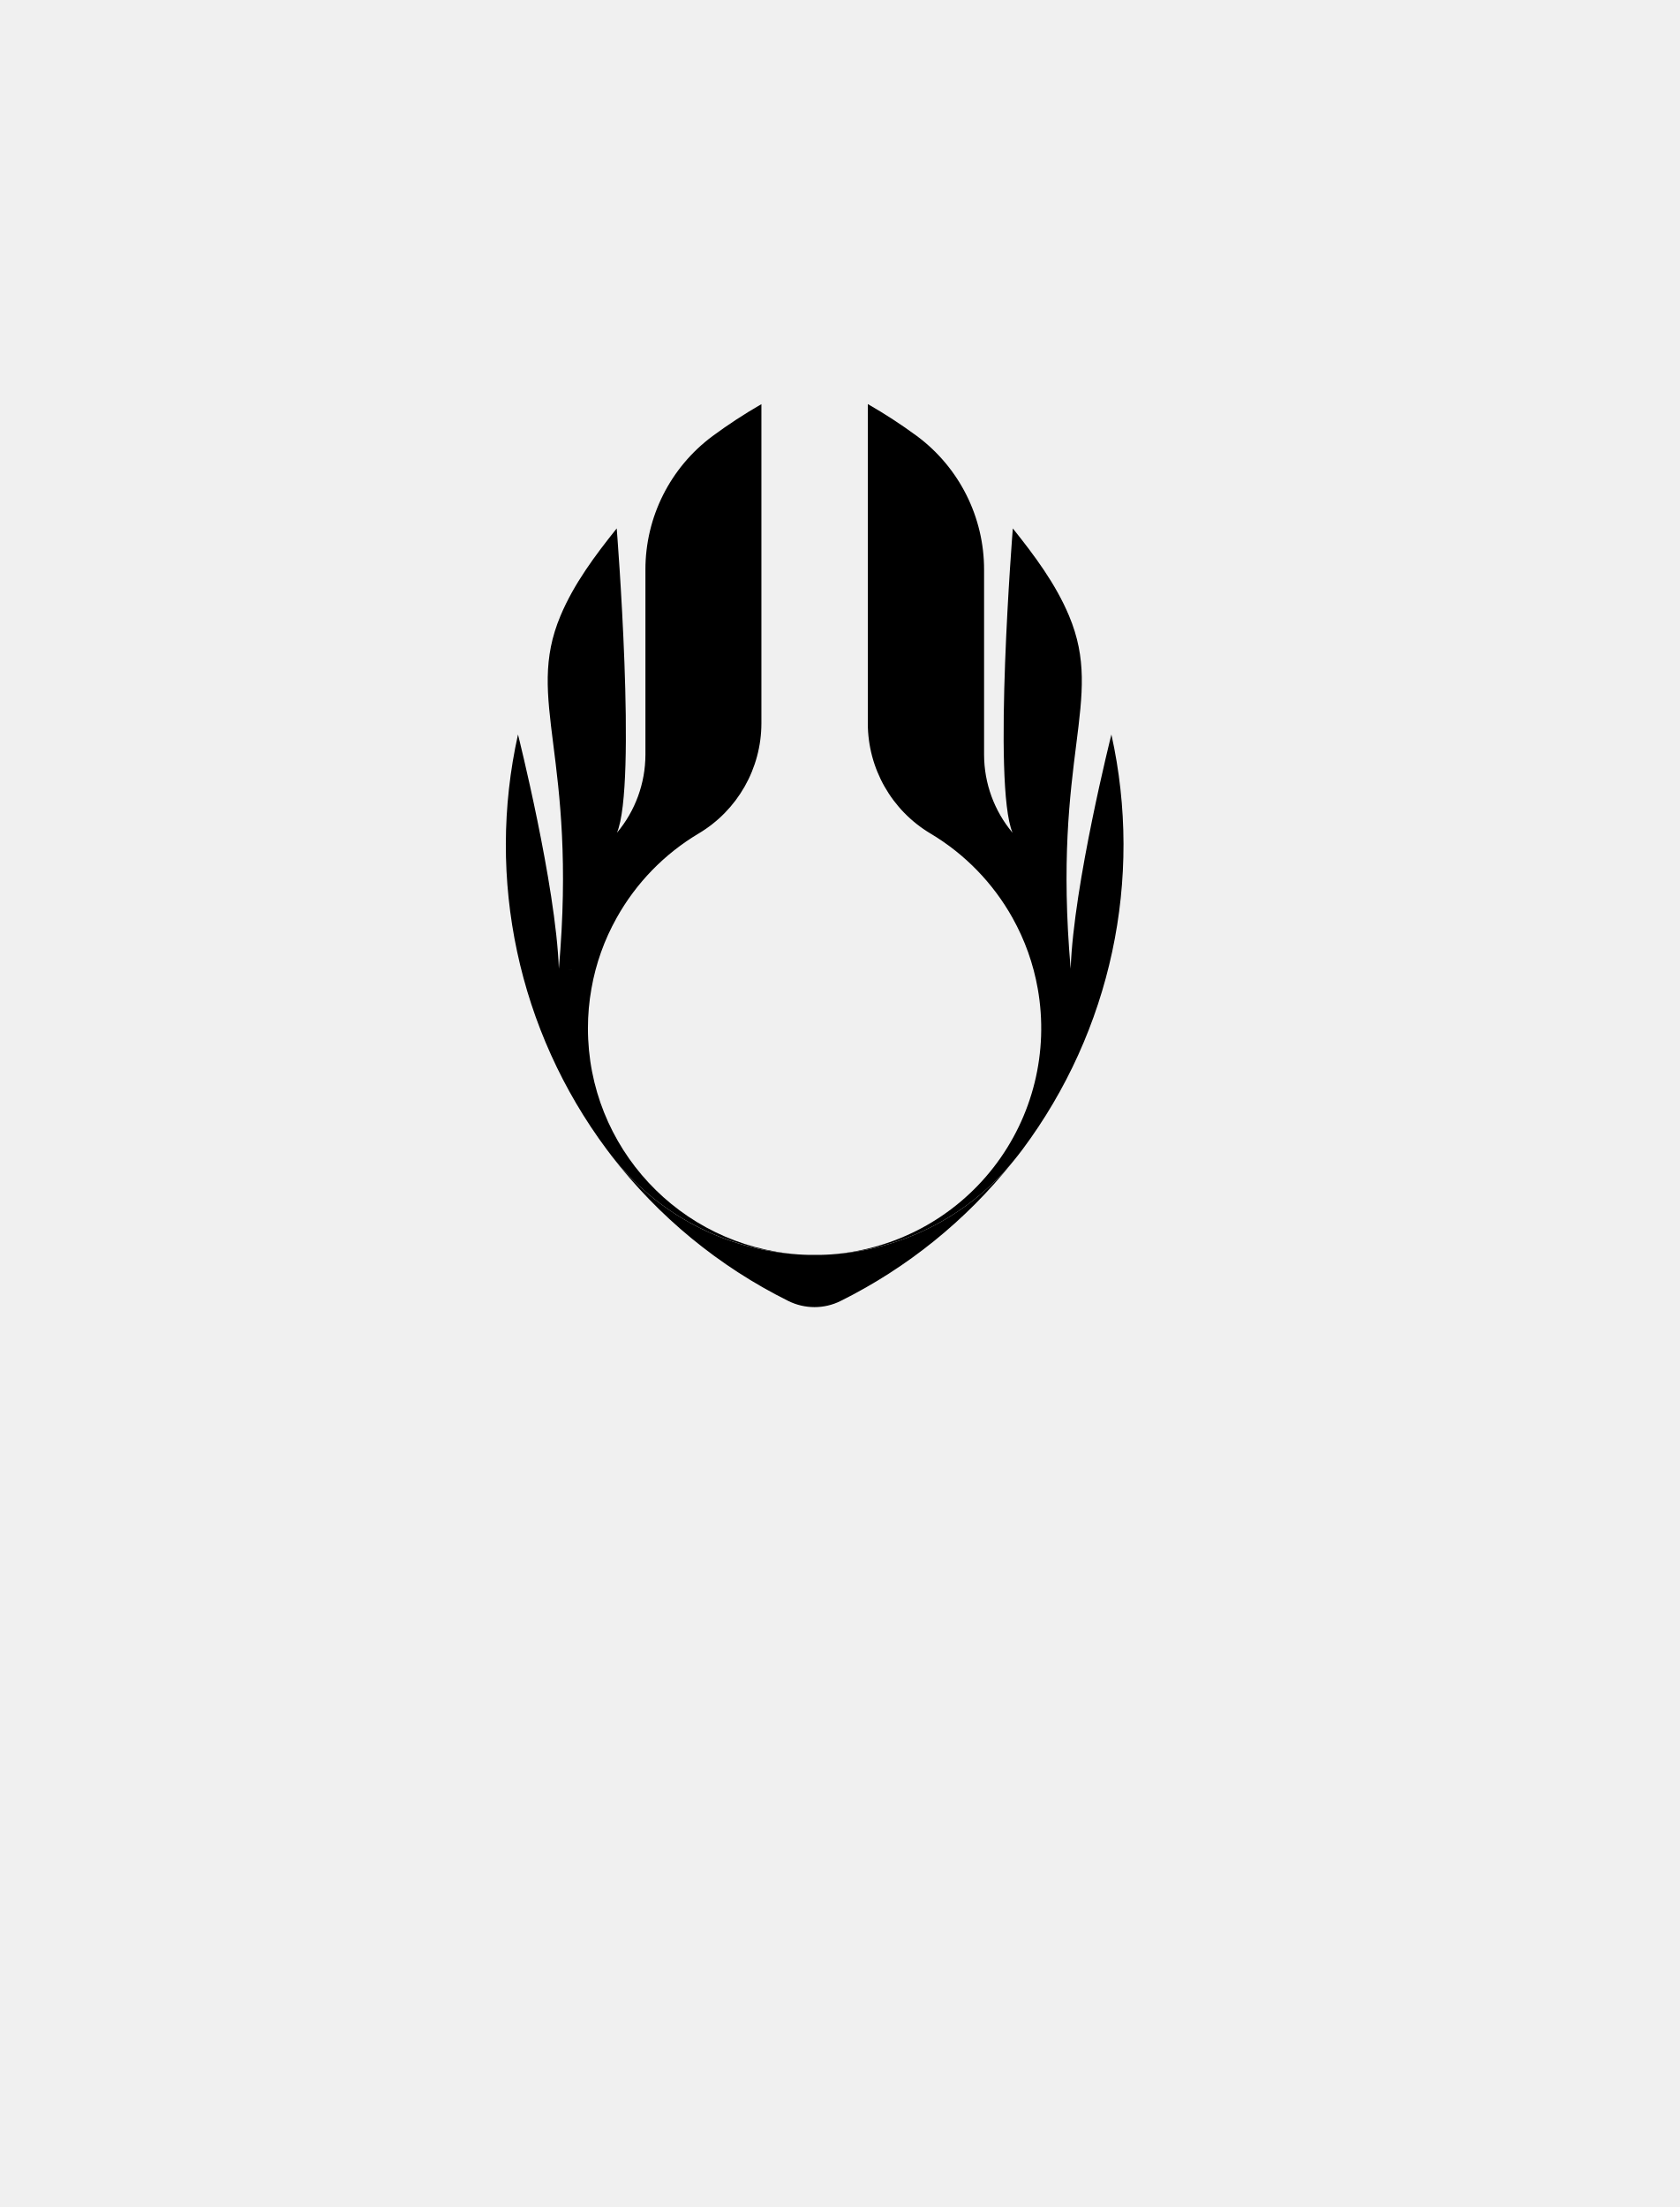
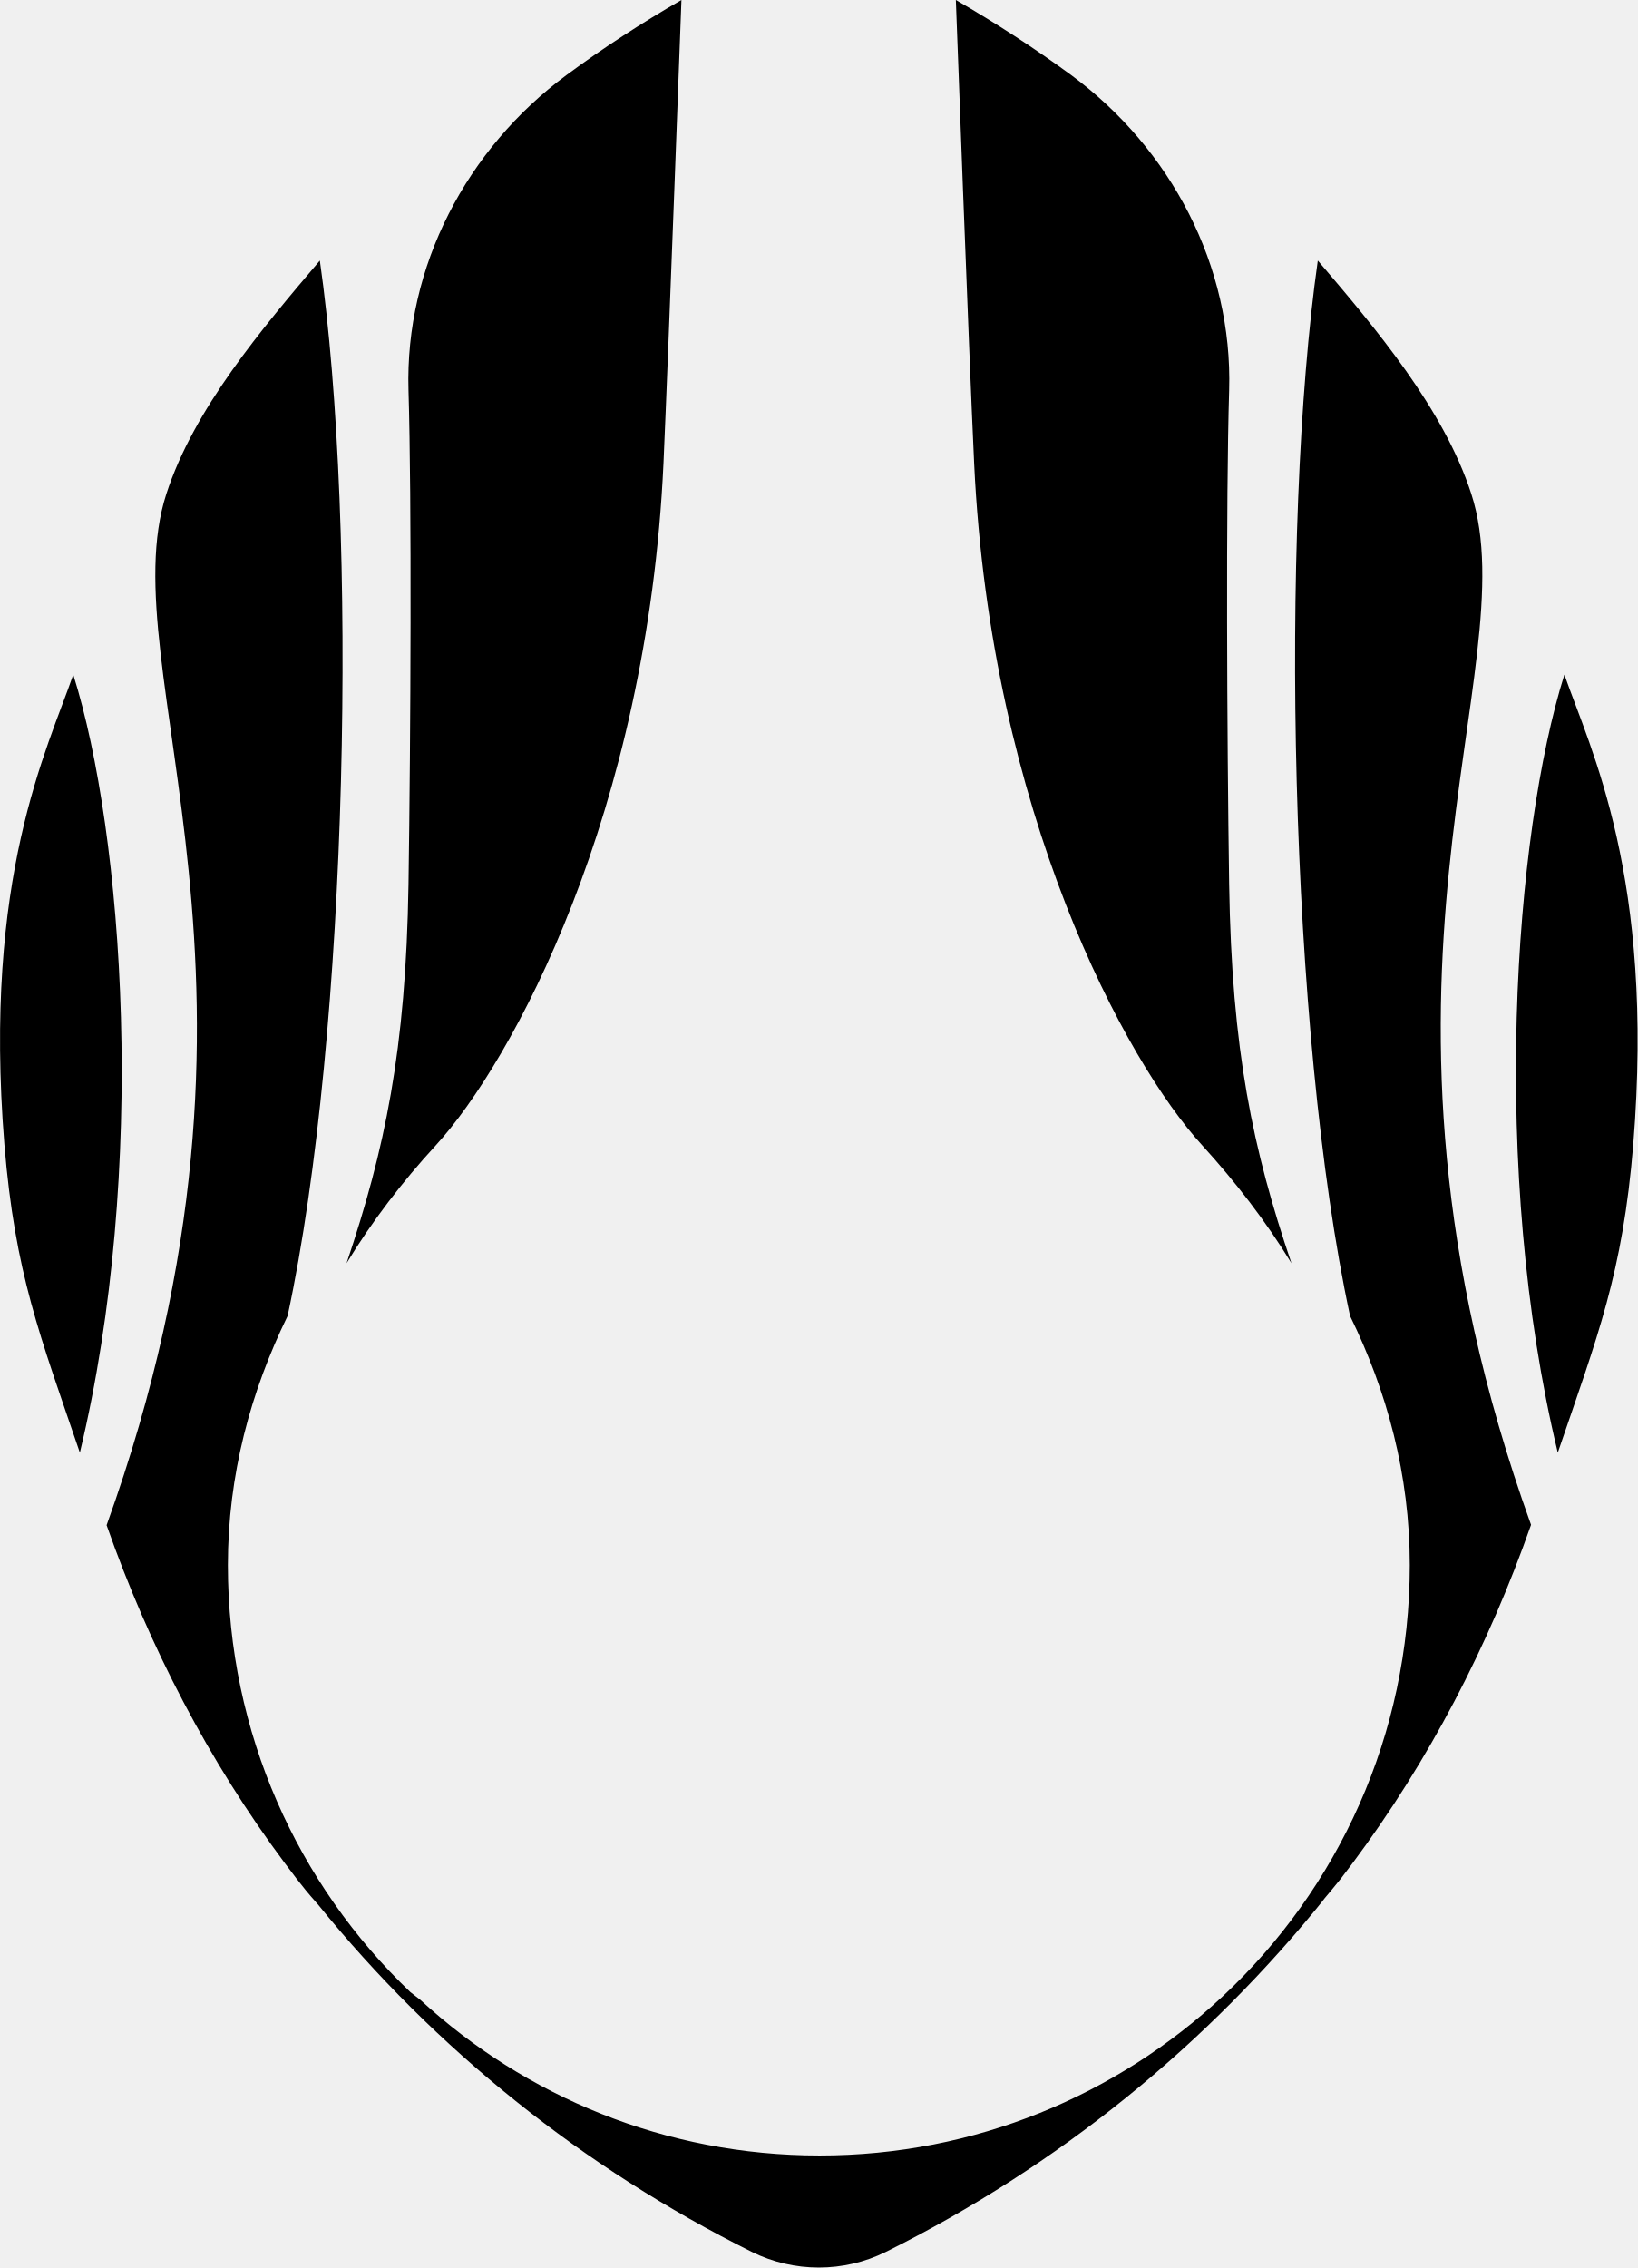
- <svg xmlns="http://www.w3.org/2000/svg" id="Layer_1" data-name="Layer 1" viewBox="0 0 478 628" style="zoom: 2;">
-   <path d="M233.14,369.57 a14.4,14.4 0 0 1 -6.4,-1.51 a141.43,141.43 0 0 1 -23.67,-14.83 a75.17,75.17 0 0 0 25.25,6.07 l1.39,.09 l1.47,.05 l2,0 c.66,0 1.31,0 2,0 l1.45,-.05 l1.48,-.09 a75,75 0 0 0 25.15,-6.08 a143.08,143.08 0 0 1 -23.7,14.86 A14.49,14.49 0 0 1 233.14,369.57  Z " />
-   <path d="M216.102,360.24 a78.17,78.17 0 0 0 10.73,1.43 l1.17,.07 h.33 l1.45,.05 c.68,0 1.35,0 2,0 l2.07,0 l1.43,-.05 h.1 l1.25,-.07 h.19 a77.91,77.91 0 0 0 10.59,-1.42 c-3.37,2.05 -6.82,4 -10.35,5.7 a11.9,11.9 0 0 1 -5.3,1.25 a12.08,12.08 0 0 1 -5.34,-1.26 q-5.3,-2.62 -10.35,-5.7 m-42.17,-31.48 a145.12,145.12 0 0 0 50.41,41.43 a16.83,16.83 0 0 0 7.45,1.75 a16.66,16.66 0 0 0 7.41,-1.74 a145.32,145.32 0 0 0 48.87,-39.44 a73.09,73.09 0 0 1 -51.52,26.18 h0 l-1.39,.08 l-1.43,.05 c-.63,0 -1.25,0 -1.89,0 l-1.89,0 l-1.42,-.05 l-1.38,-.08 a73.12,73.12 0 0 1 -53.19,-28.18  Z " />
-   <path d="M293.58,321.24 A66.82,66.82 0 0 0 299,281.08 l0,-.17 a67,67 0 0 0 -31.61,-45.76 a34.34,34.34 0 0 1 -16.7,-29.32 V119.17 c3.47,2.13 6.86,4.42 10.13,6.83 A45.09,45.09 0 0 1 279,162.17 v52.6 a37.13,37.13 0 0 0 8.65,23.71 l10.18,12.21 L291.61,236 c-4.14,-9.82 -1.86,-56 -.21,-79.4 c4.47,5.85 8.93,12.41 11.91,19.51 c4.88,11.64 3.68,21.13 1.86,35.5 c-1.79,14.2 -4.25,33.66 -1.58,64.2 l4.73,-.12 c.58,-16 5.73,-40.86 9,-55.12 a144,144 0 0 1 1.39,19.93 A141,141 0 0 1 293.58,321.24  Z " />
-   <path d="M251.712,123.48 c2.16,1.42 4.28,2.9 6.35,4.42 a42.72,42.72 0 0 1 17.17,34.27 v52.6 a39.54,39.54 0 0 0 9.2,25.23 l14.35,17.22 c.16,5.77 .5,12 1.1,18.84 l9.46,-.24 c.4,-10.9 2.95,-26 5.56,-39 c0,1.25 .05,2.5 .05,3.75 a138.88,138.88 0 0 1 -14.69,62.52 a69.57,69.57 0 0 0 -.2,-22.15 h0 l-.07,-.4 a69.37,69.37 0 0 0 -32.74,-47.39 a32,32 0 0 1 -15.54,-27.28 V123.48 m40.26,39.81 a75.49,75.49 0 0 1 7.8,13.78 c4.64,11.05 3.53,19.79 1.7,34.28 A284.53,284.53 0 0 0 298.652,249.94 l-6.25,-14.82 c-3.33,-7.9 -2.25,-44.18 -.47,-71.83 m-45,-48.29 v90.83 a36.54,36.54 0 0 0 17.85,31.36 a64.64,64.64 0 0 1 23.33,24 a64,64 0 0 1 7.17,20.12 h0 a64.5,64.5 0 0 1 -58.82,75.62 A73.08,73.08 0 0 0 289.652,328.76 c.17,-.21 .33,-.43 .5,-.65 s.51,-.68 .77,-1 A145,145 0 0 0 316.242,209 S305.472,251.76 304.652,275.65 c-5.32,-60.88 9.74,-76.09 -.46,-100.42 c-3.83,-9.15 -9.85,-17.17 -16,-24.87 c0,0 -5.83,72.93 -.08,86.6 a34.68,34.68 0 0 1 -8.1,-22.19 v-52.6 a47.3,47.3 0 0 0 -19.09,-38.08 A146.37,146.37 0 0 0 246.972,115  Z " />
-   <path d="M172.73,321.23 a141,141 0 0 1 -25.08,-80.69 A144,144 0 0 1 149,220.61 c3.23,14.26 8.38,39.14 9,55.12 l4.73,.12 a273,273 0 0 0 -1.59,-64.2 c-1.81,-14.37 -3,-23.86 1.87,-35.5 c3,-7.1 7.44,-13.66 11.9,-19.51 c1.65,23.35 3.93,69.58 -.2,79.4 l-6.18,14.65 l10.18,-12.21 a37.13,37.13 0 0 0 8.65,-23.71 v-52.6 A45.09,45.09 0 0 1 205.49,126 c3.27,-2.41 6.66,-4.7 10.13,-6.83 v86.66 a34.34,34.34 0 0 1 -16.7,29.32 A67.12,67.12 0 0 0 174.75,260 a66,66 0 0 0 -7.44,20.88 l0,.21 a66.33,66.33 0 0 0 -1,11.49 a67.08,67.08 0 0 0 1.45,13.88 A65.64,65.64 0 0 0 172.73,321.23  Z " />
-   <path d="M211.902,123.48 v82.35 a32,32 0 0 1 -15.54,27.28 a69.73,69.73 0 0 0 -16.26,13.44 A69.08,69.08 0 0 0 163.652,280.5 l-.07,.41 h0 a68.86,68.86 0 0 0 -1,11.7 a70,70 0 0 0 .78,10.45 A138.87,138.87 0 0 1 148.652,240.54 c0,-1.25 0,-2.5 0,-3.75 c2.6,13 5.16,28.12 5.56,39 l9.46,.24 c.59,-6.81 .94,-13.07 1.09,-18.84 L179.182,240 a39.48,39.48 0 0 0 9.2,-25.23 v-52.6 A42.72,42.72 0 0 1 205.552,127.9 c2.07,-1.52 4.19,-3 6.35,-4.42 M171.652,163.29 c1.78,27.65 2.86,63.92 -.47,71.83 l-6.24,14.82 a284.25,284.25 0 0 0 -2.79,-38.59 c-1.83,-14.49 -2.93,-23.23 1.7,-34.28 a76.69,76.69 0 0 1 7.8,-13.78 M216.652,115 a146.22,146.22 0 0 0 -13.9,9.09 A47.28,47.28 0 0 0 183.652,162.17 v52.6 a34.68,34.68 0 0 1 -8.1,22.19 c5.76,-13.67 -.07,-86.6 -.07,-86.6 c-6.15,7.7 -12.16,15.72 -16,24.87 c-10.2,24.33 4.87,39.54 -.46,100.42 c-.87,-23.89 -11.63,-66.65 -11.63,-66.65 A145,145 0 0 0 172.652,327.09 l.76,1 l.5,.65 a73.12,73.12 0 0 0 53.19,28.18 a64.47,64.47 0 0 1 -59.81,-64.33 a63.56,63.56 0 0 1 1,-11.29 h0 a63.5,63.5 0 0 1 7.17,-20.12 a64.49,64.49 0 0 1 23.32,-24 A36.54,36.54 0 0 0 216.652,205.83 V115  Z " />
+ <svg xmlns="http://www.w3.org/2000/svg" version="1.1" x="0px" y="0px" viewBox="0 0 447 618.9" style="enable-background:new 0 0 447 618.9;" xml:space="preserve">
+   <style type="text/css">
+ 	.st0{fill:#FFFFFF;}
+ 	.st1{fill:#FFFFFF;}
+ </style>
+   <g id="Layer_1">
+     <g>
+       <path d="M328.2,312.6c9,9.9,17.3,20.6,24.3,32.1c-10.5-30.9-16.3-58-17-103.4c-0.6-40.4-0.9-105.1,0-134.8    c1-33.9-15.9-65.9-43.1-86C282.3,13.1,271.8,6.3,260.9,0c0,0,3.5,94.9,5,126.5C270.4,221.7,307.2,289.7,328.2,312.6z" />
+       <path d="M401.6,134.8c-7.5-23.2-26.1-45.2-41.9-63.7c-10.4,72.8-7.9,210.6,8.8,288c10.1,20.6,16.3,43.3,16.3,68    c0,46.4-19.6,88.3-51.1,117.7c0,0,0,0,0,0c0,0,0,0,0,0c-28.8,26.9-67.5,43.4-110,43.4c-42.1,0-80.3-16.1-109-42.5    c-0.9-0.7-1.8-1.4-2.7-2.1c-30.7-29.3-49.8-70.7-49.8-116.5c0-24.6,6.2-47.3,16.3-68c16.7-77.5,19.2-215.3,8.8-288    c-15.8,18.6-34.4,40.5-41.9,63.7c-15.6,48.1,37.3,132.6-16.3,281.4c11.7,33.3,27.9,64.4,48.7,92.3c0.6,0.8,1.3,1.7,1.9,2.5    c0.4,0.5,0.8,1.1,1.2,1.6c1.7,2.2,3.4,4.3,5.2,6.3c0.2,0.3,0.5,0.6,0.7,0.8c32,39.5,72.4,71.9,118.4,94.8    c11.5,5.7,25.1,5.7,36.6,0c46.9-23.3,87.9-56.6,120.3-97.1c-0.4,0.5-0.8,1-1.2,1.4c-0.3,0.4-0.7,0.9-1.1,1.3    c-0.3,0.4-0.6,0.7-0.9,1.1c0.3-0.4,0.6-0.7,0.9-1.1c0.4-0.4,0.8-0.8,1.1-1.3c1.8-2.1,3.5-4.2,5.2-6.3c0.4-0.5,0.8-1.1,1.2-1.6    c0.6-0.8,1.3-1.7,1.9-2.5c20.8-27.9,37-59,48.7-92.3C364.3,267.4,417.2,182.9,401.6,134.8z M347.1,533.4c-1.1,1.1-2.3,2.1-3.4,3.2    c-1.2,1.1-2.4,2.1-3.5,3.1c-1.2,1-2.4,2-3.6,3c1.2-1,2.4-2,3.6-3c1.2-1,2.4-2,3.5-3.1C344.8,535.5,345.9,534.5,347.1,533.4    c0.9-0.8,1.7-1.6,2.6-2.5C348.8,531.8,348,532.6,347.1,533.4z" />
+       <path d="M427,184.1c-13.7,43.5-20.4,135.1-1.8,212.3c10.9-31.9,17.7-48.8,20.6-84.1C451.7,239.2,434.1,204.5,427,184.1z" />
+       <path d="M94.6,344.7c7-11.5,15.2-22.2,24.3-32.1c21-22.9,57.8-90.9,62.2-186.2C182.5,94.9,186,0,186,0    c-10.9,6.3-21.4,13.1-31.4,20.5c-27.2,20.1-44.1,52.2-43.1,86c0.9,29.7,0.6,94.4,0,134.8C110.8,286.7,105,313.8,94.6,344.7z" />
+       <path d="M20,184.1c-7.1,20.5-24.7,55.2-18.8,128.2c2.9,35.3,9.7,52.1,20.6,84.1C40.4,319.1,33.7,227.6,20,184.1z" />
+     </g>
+   </g>
</svg>
